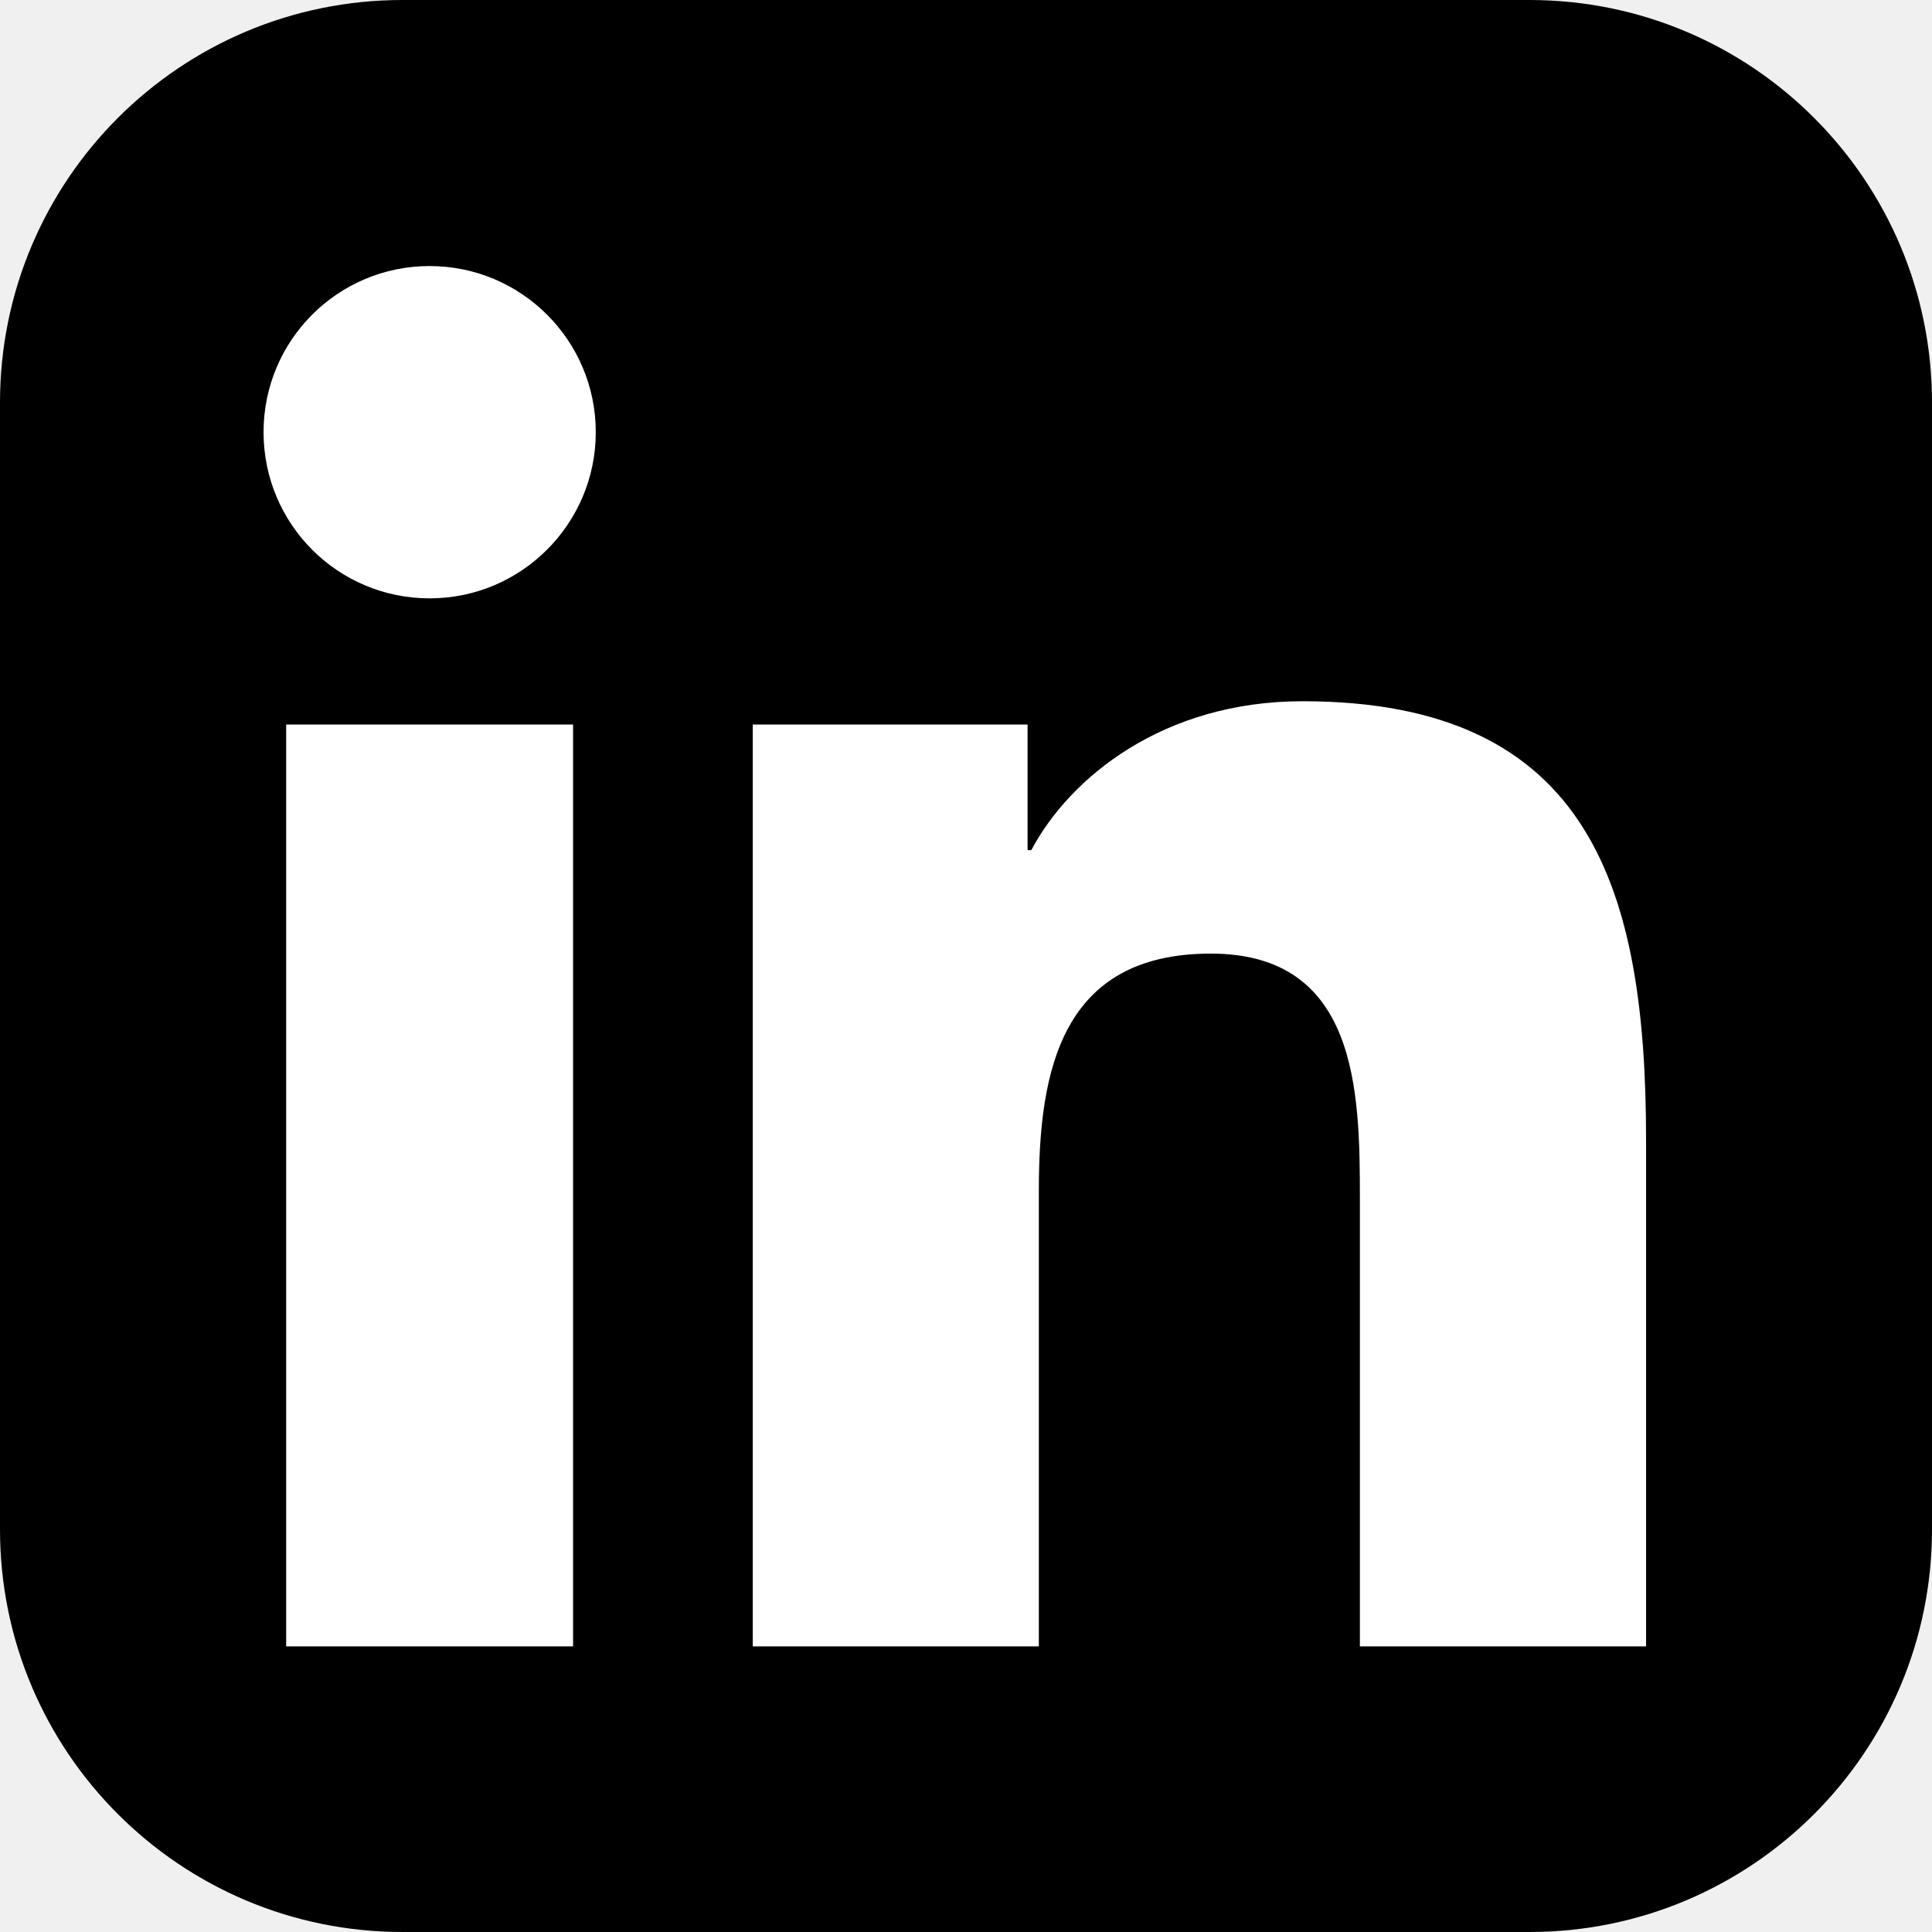
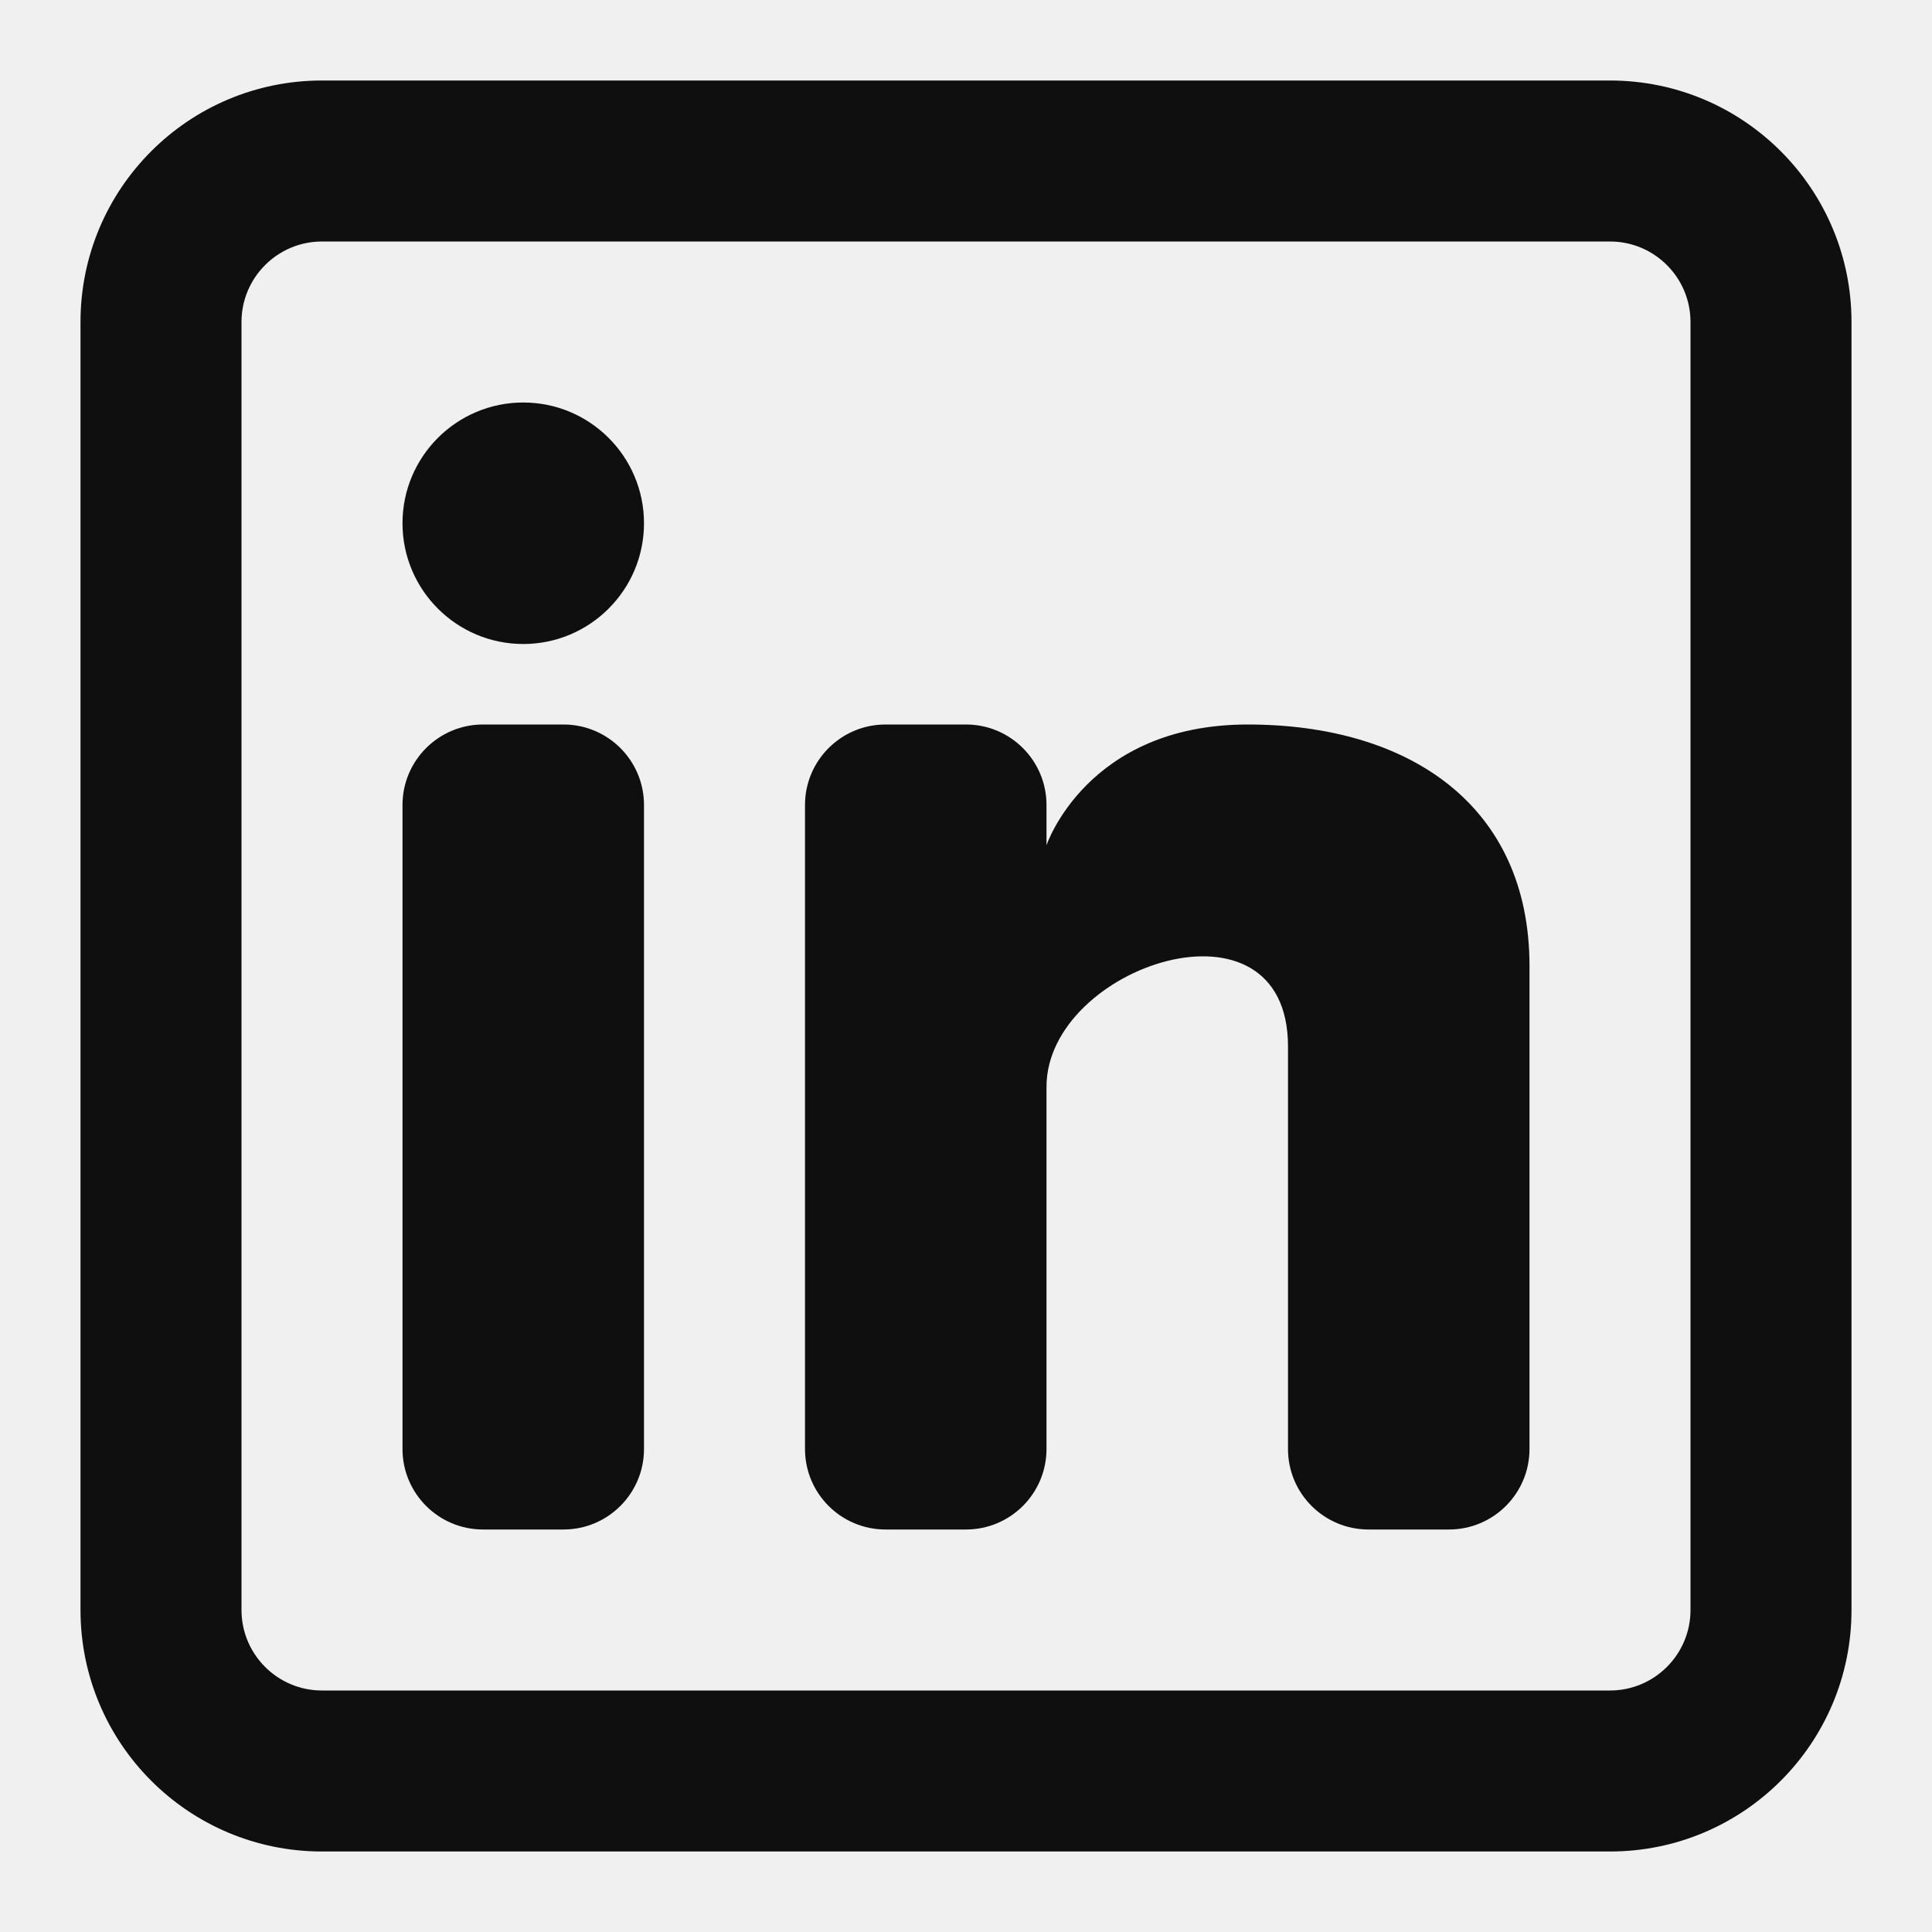
- <svg xmlns="http://www.w3.org/2000/svg" viewBox="0 0 24 24" width="512" height="512">
-   <rect width="24" height="24" rx="5" fill="#000000" />
-   <path fill="#FFFFFF" d="M20.447 20.452h-3.554v-5.569c0-1.328-.027-3.037-1.852-3.037-1.853 0-2.136 1.445-2.136 2.939v5.667H9.351V9h3.414v1.561h.046c.477-.9 1.637-1.85 3.37-1.85 3.601 0 4.267 2.37 4.267 5.455v6.286zM5.337 7.433c-1.144 0-2.063-.926-2.063-2.065 0-1.138.92-2.063 2.063-2.063 1.14 0 2.064.925 2.064 2.063 0 1.139-.925 2.065-2.064 2.065zm1.782 13.019H3.555V9h3.564v11.452z" />
+ <svg xmlns="http://www.w3.org/2000/svg" width="800px" height="800px" viewBox="0 0 24 24" fill="none">
+   <path d="M6.5 8C7.328 8 8 7.328 8 6.5C8 5.672 7.328 5 6.5 5C5.672 5 5 5.672 5 6.5C5 7.328 5.672 8 6.5 8Z" fill="#0F0F0F" />
+   <path d="M5 10C5 9.448 5.448 9 6 9H7C7.552 9 8 9.448 8 10V18C8 18.552 7.552 19 7 19H6C5.448 19 5 18.552 5 18V10Z" fill="#0F0F0F" />
+   <path d="M11 19H12C12.552 19 13 18.552 13 18V13.5C13 12 16 11 16 13V18C16 18.553 16.448 19 17 19H18C18.552 19 19 18.552 19 18V12C19 10 17.5 9 15.5 9C13.5 9 13 10.5 13 10.5V10C13 9.448 12.552 9 12 9H11C10.448 9 10 9.448 10 10V18C10 18.552 10.448 19 11 19Z" fill="#0F0F0F" />
+   <path fill-rule="evenodd" clip-rule="evenodd" d="M20 1C21.657 1 23 2.343 23 4V20C23 21.657 21.657 23 20 23H4C2.343 23 1 21.657 1 20V4C1 2.343 2.343 1 4 1H20ZM20 3C20.552 3 21 3.448 21 4V20C21 20.552 20.552 21 20 21H4C3.448 21 3 20.552 3 20V4C3 3.448 3.448 3 4 3H20Z" fill="#0F0F0F" />
</svg>
